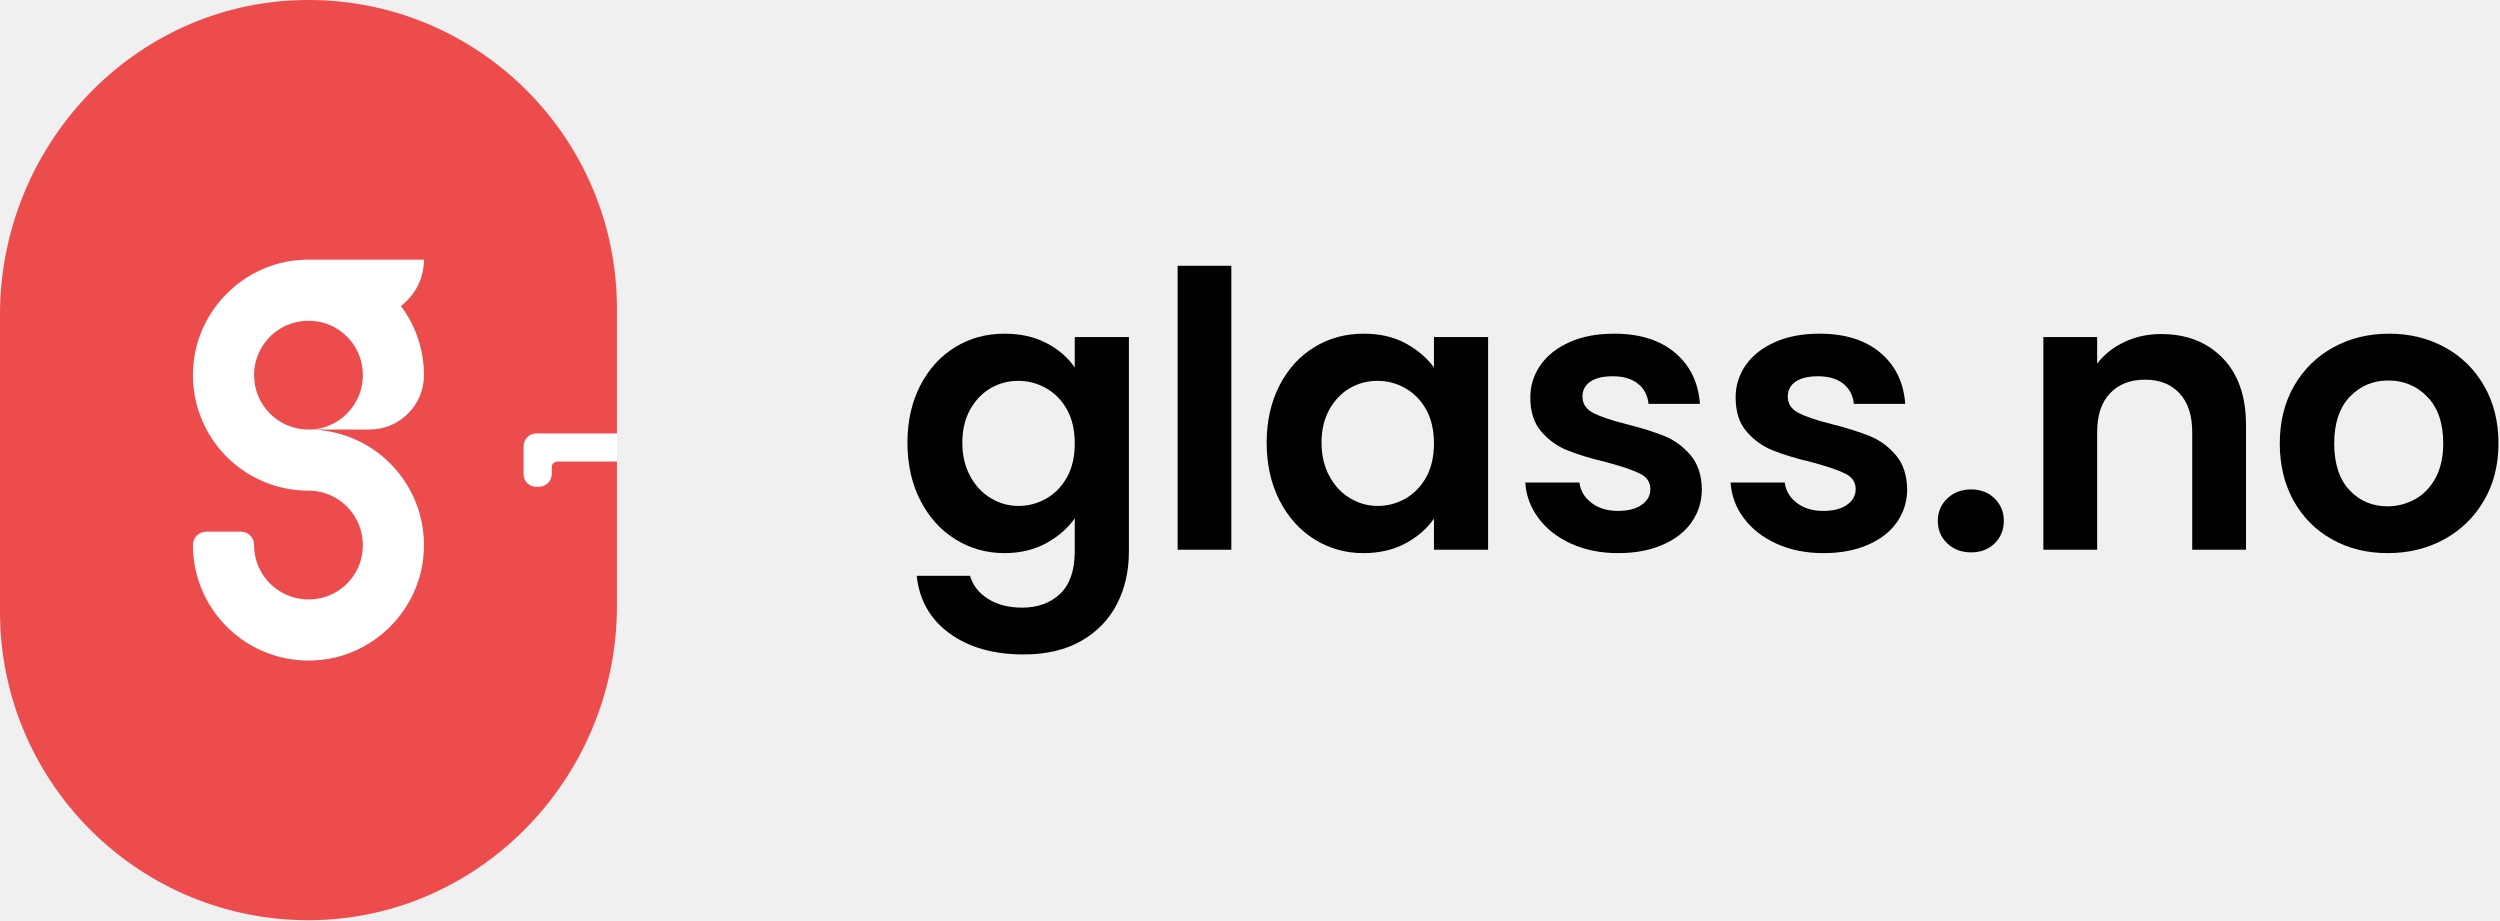
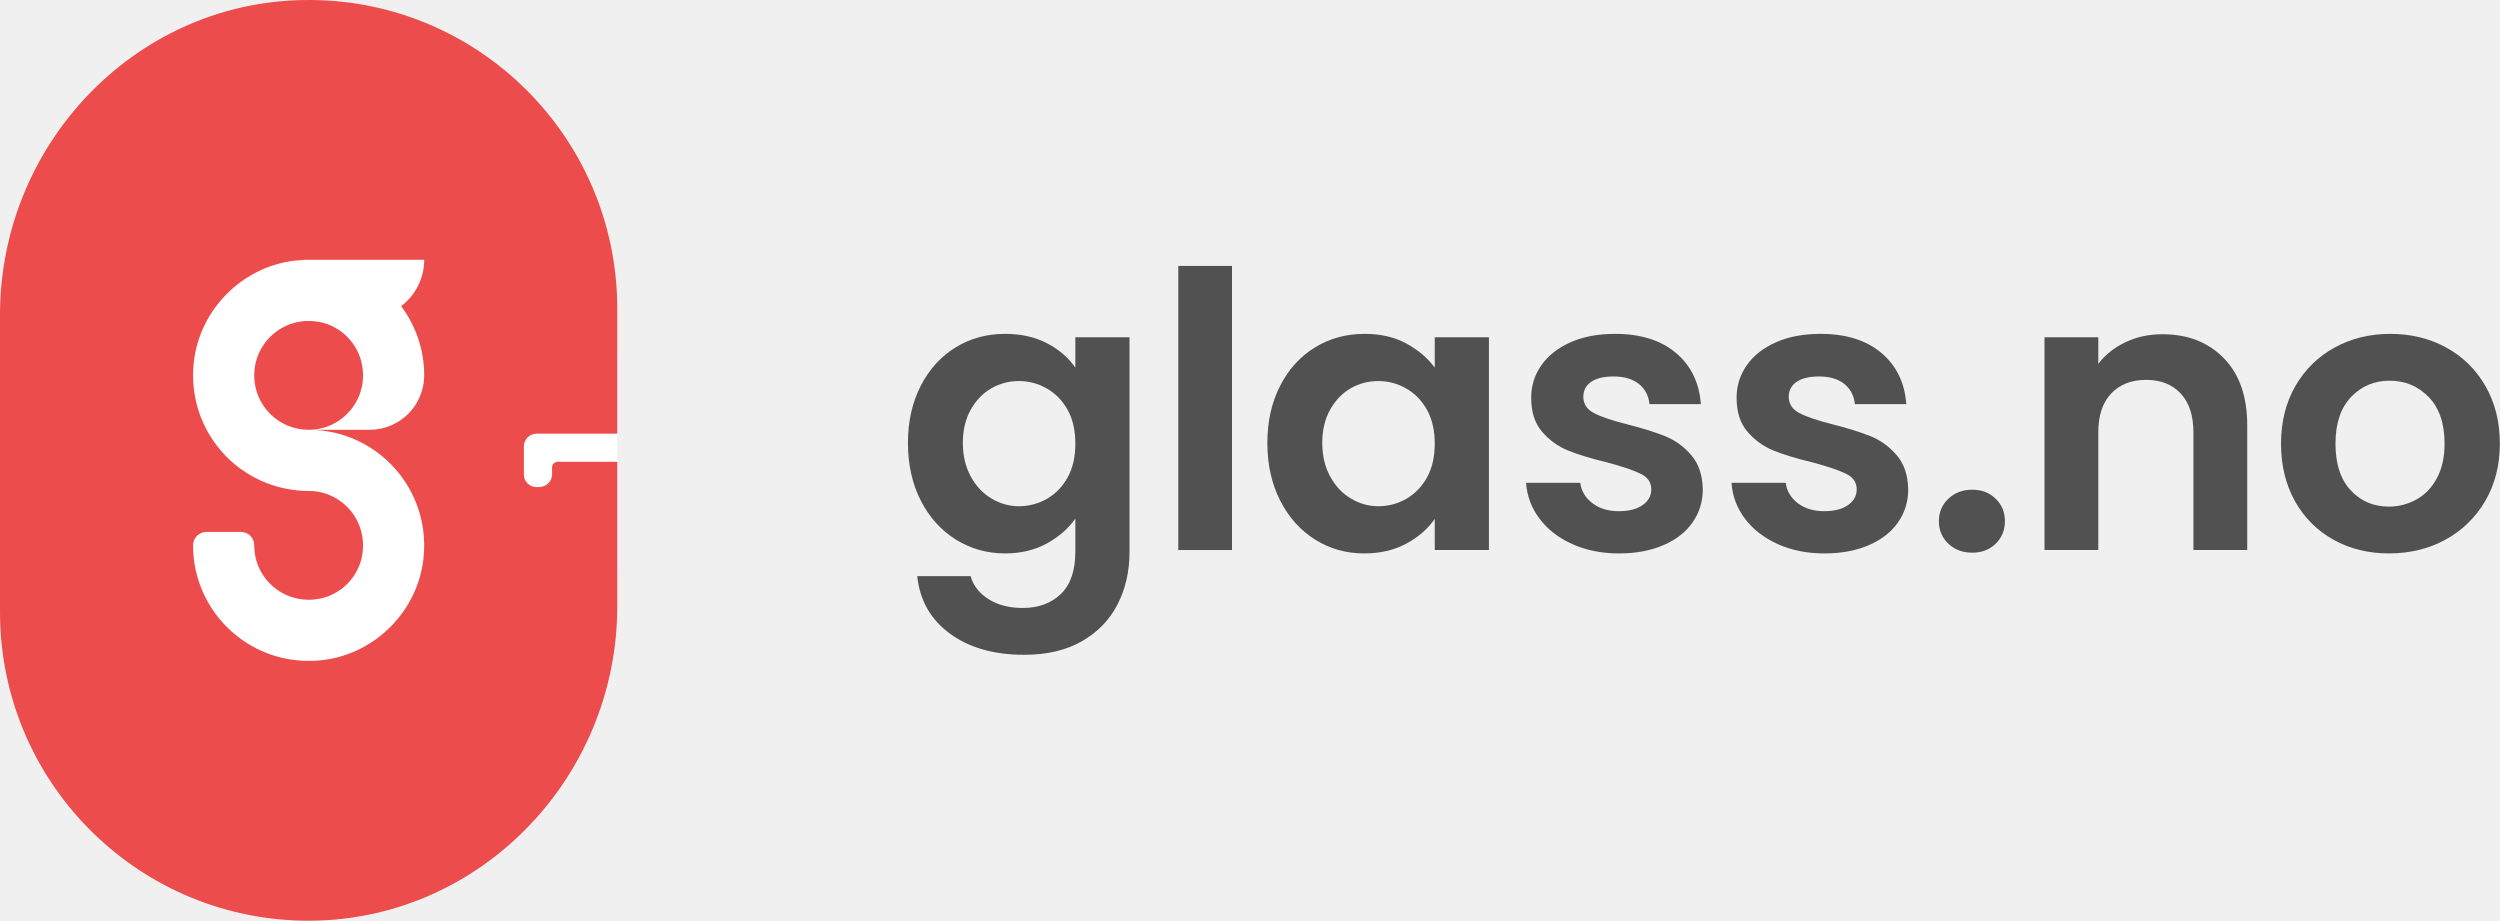
- <svg xmlns="http://www.w3.org/2000/svg" width="100%" height="100%" viewBox="0 0 1135 418" version="1.1" xml:space="preserve" style="fill-rule:evenodd;clip-rule:evenodd;stroke-linejoin:round;stroke-miterlimit:2;">
-   <g id="katman-1">
-     <path d="M280.083,161.229c0,-26.906 -21.844,-48.75 -48.75,-48.75l-182.583,0c-26.906,0 -48.75,21.844 -48.75,48.75l-0,97.5c-0,26.906 21.844,48.75 48.75,48.75l182.583,-0c26.906,-0 48.75,-21.844 48.75,-48.75l0,-97.5Z" style="fill:#fff;" />
-     <path d="M164.12,164.784c-2.029,-9.296 -9.608,-16.775 -18.937,-18.633c-15.921,-3.175 -29.829,8.858 -29.829,24.196c-0,13.625 11.041,24.666 24.708,24.666c15.442,0 27.563,-14.179 24.058,-30.229" style="fill:#ed4c4c;fill-rule:nonzero;" />
-     <path d="M192.479,170.347c-0.033,13.633 -11.096,24.666 -24.729,24.666l-27.688,0c13.709,0 26.209,5.292 35.542,13.917c11.675,10.787 18.446,26.796 16.563,44.35c-2.58,24.033 -21.996,43.558 -46.013,46.267c-31.679,3.566 -58.55,-21.113 -58.55,-52.075l0,-0.05c-0.004,-3.325 2.713,-6.046 6.042,-6.046l15.766,-0c3.275,-0 5.934,2.654 5.942,5.929l0,0.167c0,15.345 14.008,27.416 29.996,24.12c9.35,-1.925 16.908,-9.487 18.833,-18.833c3.296,-15.987 -8.775,-29.996 -24.121,-29.996c-13.708,0 -26.208,-5.291 -35.541,-13.833c-11.713,-10.821 -18.475,-26.804 -16.613,-44.338c2.559,-24.045 21.95,-43.6 45.975,-46.35c1.238,-0.141 2.45,-0.162 3.675,-0.22l0,-0.134l54.921,0c0,8.596 -4.117,16.209 -10.471,21.034c6.567,8.766 10.471,19.633 10.471,31.425m46.563,-129.35c-26,-26 -62.167,-41.834 -102.042,-40.963c-76.625,1.629 -137,66.167 -137,142.796l-0,134.875c-0,76.375 61.083,138.454 137.083,140.042c78.875,1.625 143,-63.709 143,-142.588l0,-65.621l-27,0c-0.166,0 -0.333,0 -0.5,0.042c-1.041,0.208 -1.833,1 -2.041,2c-0.042,0.167 -0.042,0.333 -0.042,0.5l-0,3.083c-0,3.204 -2.583,5.829 -5.792,5.829l-1.375,0c-3.083,0 -5.625,-2.537 -5.625,-5.62l0,-12.792c0,-3.208 2.584,-5.792 5.792,-5.792l36.583,0l0,-56.75c0,-38.708 -15.708,-73.708 -41.041,-99.041" style="fill:#ed4c4c;fill-rule:nonzero;" />
-     <path d="M484.48,216.534c-2.334,4.25 -5.459,7.5 -9.417,9.792c-3.958,2.25 -8.208,3.375 -12.708,3.375c-4.417,-0 -8.584,-1.167 -12.459,-3.5c-3.916,-2.292 -7.041,-5.625 -9.416,-10c-2.375,-4.375 -3.584,-9.417 -3.584,-15.25c0,-5.792 1.209,-10.834 3.584,-15.084c2.375,-4.208 5.5,-7.458 9.333,-9.666c3.833,-2.209 8,-3.292 12.542,-3.292c4.5,0 8.75,1.125 12.708,3.417c3.958,2.25 7.083,5.5 9.417,9.75c2.333,4.208 3.458,9.291 3.458,15.25c-0,5.916 -1.125,11 -3.458,15.208m3.458,-63.5l-0,13.792c-3.125,-4.542 -7.417,-8.25 -12.875,-11.084c-5.458,-2.833 -11.792,-4.25 -19,-4.25c-8.25,0 -15.708,2 -22.375,6.084c-6.667,4.083 -11.958,9.875 -15.875,17.416c-3.875,7.542 -5.833,16.209 -5.833,25.959c-0,9.875 1.958,18.621 5.833,26.208c3.917,7.625 9.208,13.5 15.958,17.708c6.75,4.167 14.167,6.25 22.292,6.25c7.083,0 13.375,-1.504 18.917,-4.5c5.5,-3.041 9.833,-6.791 12.958,-11.333l-0,14.958c-0,8.625 -2.167,15.042 -6.583,19.292c-4.417,4.204 -10.167,6.333 -17.25,6.333c-6.042,0 -11.209,-1.291 -15.417,-3.916c-4.25,-2.625 -7,-6.125 -8.292,-10.542l-24.208,0c1.167,11.042 6.125,19.75 14.875,26.125c8.792,6.417 20,9.583 33.708,9.583c10.25,0 18.959,-2.041 26.167,-6.166c7.167,-4.125 12.583,-9.709 16.167,-16.75c3.625,-7 5.416,-15 5.416,-23.959l0,-97.208l-24.583,0Z" style="fill-rule:nonzero;" />
-     <rect x="534.647" y="120.663" width="24.375" height="128.913" />
-     <path d="M647.564,216.534c-2.338,4.25 -5.5,7.5 -9.421,9.792c-3.958,2.25 -8.204,3.375 -12.746,3.375c-4.375,-0 -8.542,-1.167 -12.421,-3.5c-3.912,-2.292 -7.037,-5.625 -9.416,-10c-2.375,-4.375 -3.584,-9.417 -3.584,-15.25c0,-5.792 1.209,-10.834 3.584,-15.084c2.379,-4.208 5.462,-7.458 9.295,-9.666c3.834,-2.209 8.042,-3.292 12.542,-3.292c4.542,0 8.788,1.125 12.746,3.417c3.921,2.25 7.083,5.5 9.421,9.75c2.291,4.208 3.454,9.291 3.454,15.25c-0,5.916 -1.163,11 -3.454,15.208m3.454,-63.5l-0,13.792c-3.246,-4.417 -7.579,-8.084 -12.954,-11c-5.417,-2.917 -11.713,-4.334 -18.917,-4.334c-8.254,0 -15.712,2 -22.375,6.084c-6.712,4.083 -12,9.875 -15.875,17.416c-3.879,7.542 -5.833,16.209 -5.833,25.959c-0,9.875 1.954,18.621 5.833,26.208c3.875,7.625 9.163,13.5 15.875,17.708c6.663,4.167 14.079,6.25 22.208,6.25c7.205,0 13.542,-1.458 19.084,-4.416c5.496,-2.959 9.829,-6.709 12.954,-11.25l-0,14.125l24.583,-0l0,-96.542l-24.583,0Z" style="fill-rule:nonzero;" />
-     <path d="M767.477,206.618c-3.292,-3.875 -7.204,-6.75 -11.746,-8.625c-4.546,-1.833 -10.296,-3.667 -17.254,-5.417c-6.833,-1.708 -11.912,-3.416 -15.167,-5.125c-3.25,-1.666 -4.875,-4.166 -4.875,-7.416c0,-2.875 1.213,-5.167 3.584,-6.792c2.375,-1.625 5.791,-2.417 10.208,-2.417c4.754,0 8.542,1.125 11.417,3.375c2.833,2.292 4.416,5.334 4.796,9.167l23.329,-0c-0.709,-9.75 -4.5,-17.5 -11.329,-23.25c-6.838,-5.75 -16.046,-8.625 -27.546,-8.625c-7.75,-0 -14.542,1.25 -20.292,3.833c-5.75,2.542 -10.162,6.042 -13.25,10.459c-3.042,4.375 -4.583,9.291 -4.583,14.625c-0,6.5 1.625,11.666 4.958,15.5c3.292,3.833 7.25,6.666 11.833,8.541c4.588,1.834 10.505,3.667 17.709,5.375c6.958,1.875 12.046,3.584 15.208,5.167c3.208,1.542 4.792,3.917 4.792,7.042c-0,2.912 -1.292,5.291 -3.917,7.125c-2.583,1.87 -6.25,2.791 -10.875,2.791c-4.75,0 -8.75,-1.208 -11.912,-3.625c-3.213,-2.458 -5.046,-5.541 -5.505,-9.25l-24.583,0c0.375,5.917 2.375,11.334 6.042,16.209c3.625,4.875 8.583,8.745 14.879,11.583c6.287,2.833 13.371,4.25 21.246,4.25c7.666,-0 14.375,-1.25 20.125,-3.754c5.75,-2.459 10.171,-5.917 13.25,-10.329c3.083,-4.417 4.625,-9.417 4.625,-15c-0.125,-6.375 -1.834,-11.542 -5.167,-15.417" style="fill-rule:nonzero;" />
-     <path d="M860.686,206.618c-3.291,-3.875 -7.204,-6.75 -11.75,-8.625c-4.541,-1.833 -10.291,-3.667 -17.25,-5.417c-6.833,-1.708 -11.916,-3.416 -15.166,-5.125c-3.25,-1.666 -4.875,-4.166 -4.875,-7.416c-0,-2.875 1.212,-5.167 3.583,-6.792c2.375,-1.625 5.792,-2.417 10.208,-2.417c4.75,0 8.542,1.125 11.417,3.375c2.833,2.292 4.417,5.334 4.792,9.167l23.333,-0c-0.708,-9.75 -4.5,-17.5 -11.329,-23.25c-6.838,-5.75 -16.046,-8.625 -27.546,-8.625c-7.75,-0 -14.542,1.25 -20.292,3.833c-5.75,2.542 -10.166,6.042 -13.25,10.459c-3.041,4.375 -4.583,9.291 -4.583,14.625c-0,6.5 1.625,11.666 4.958,15.5c3.292,3.833 7.25,6.666 11.834,8.541c4.583,1.834 10.504,3.667 17.708,5.375c6.958,1.875 12.042,3.584 15.208,5.167c3.209,1.542 4.792,3.917 4.792,7.042c-0,2.912 -1.292,5.291 -3.917,7.125c-2.583,1.87 -6.25,2.791 -10.875,2.791c-4.75,0 -8.75,-1.208 -11.916,-3.625c-3.209,-2.458 -5.042,-5.541 -5.5,-9.25l-24.584,0c0.375,5.917 2.375,11.334 6.042,16.209c3.625,4.875 8.629,8.745 14.879,11.583c6.288,2.833 13.371,4.25 21.246,4.25c7.667,-0 14.375,-1.25 20.125,-3.754c5.75,-2.459 10.167,-5.917 13.25,-10.329c3.083,-4.417 4.625,-9.417 4.625,-15c-0.125,-6.375 -1.833,-11.542 -5.167,-15.417" style="fill-rule:nonzero;" />
-     <path d="M905.563,226.324c-2.791,-2.75 -6.337,-4.121 -10.629,-4.121c-4.412,0 -8.037,1.371 -10.871,4.121c-2.879,2.708 -4.291,6.129 -4.291,10.167c-0,4.083 1.412,7.458 4.291,10.212c2.834,2.704 6.459,4.079 10.871,4.079c4.292,0 7.838,-1.375 10.629,-4.079c2.792,-2.754 4.167,-6.129 4.167,-10.212c-0,-4.038 -1.375,-7.459 -4.167,-10.167" style="fill-rule:nonzero;" />
-     <path d="M1009.06,162.534c-7.083,-7.25 -16.379,-10.875 -27.875,-10.875c-6.045,0 -11.587,1.167 -16.666,3.583c-5.042,2.375 -9.171,5.625 -12.417,9.834l0,-12.042l-24.417,0l0,96.542l24.417,-0l0,-53.334c0,-7.666 1.917,-13.541 5.829,-17.666c3.879,-4.125 9.171,-6.209 15.921,-6.209c6.625,0 11.833,2.084 15.667,6.209c3.829,4.125 5.746,10 5.746,17.666l-0,53.334l24.42,-0l0,-56.625c0,-13 -3.541,-23.167 -10.625,-30.417" style="fill-rule:nonzero;" />
-     <path d="M1105.73,216.994c-2.296,4.287 -5.421,7.5 -9.292,9.662c-3.921,2.125 -8.041,3.213 -12.462,3.213c-6.996,-0 -12.746,-2.459 -17.334,-7.379c-4.62,-4.955 -6.912,-11.996 -6.912,-21.163c-0,-9.208 2.371,-16.25 7.079,-21.208c4.713,-4.917 10.542,-7.375 17.5,-7.375c6.958,-0 12.875,2.458 17.671,7.375c4.833,4.958 7.25,12 7.25,21.208c-0,6.125 -1.167,11.375 -3.5,15.667m22.042,-41.834c-4.334,-7.541 -10.296,-13.375 -17.834,-17.5c-7.587,-4.125 -16,-6.166 -25.296,-6.166c-9.287,-0 -17.708,2.041 -25.245,6.166c-7.546,4.125 -13.5,9.959 -17.875,17.5c-4.334,7.584 -6.505,16.292 -6.505,26.167c0,9.833 2.13,18.579 6.338,26.125c4.246,7.538 10.083,13.375 17.542,17.5c7.416,4.121 15.791,6.163 25.079,6.163c9.375,-0 17.917,-2.042 25.5,-6.163c7.625,-4.125 13.671,-9.962 18.129,-17.5c4.454,-7.546 6.704,-16.292 6.704,-26.125c0,-9.875 -2.162,-18.583 -6.537,-26.167" style="fill-rule:nonzero;" />
-   </g>
+ <svg xmlns="http://www.w3.org/2000/svg" width="100%" height="100%" viewBox="0 0 3950 1455" version="1.1" xml:space="preserve" style="fill-rule:evenodd;clip-rule:evenodd;stroke-linejoin:round;stroke-miterlimit:2;">
+   <path d="M975.273,561.412c-0,-93.688 -76.063,-169.751 -169.751,-169.751l-635.771,0c-93.688,0 -169.751,76.063 -169.751,169.751l-0,339.502c-0,93.688 76.063,169.751 169.751,169.751l635.771,0c93.688,0 169.751,-76.063 169.751,-169.751l-0,-339.502Z" style="fill:#fff;" />
+   <path d="M571.481,573.792c-7.066,-32.369 -33.457,-58.412 -65.942,-64.883c-55.438,-11.056 -103.868,30.845 -103.868,84.252c0,47.443 38.448,85.891 86.036,85.891c53.77,0 95.975,-49.373 83.774,-105.26" style="fill:#ed4c4c;fill-rule:nonzero;" />
+   <path d="M670.228,593.161c-0.116,47.472 -38.637,85.891 -86.109,85.891l-96.41,0c47.733,0 91.259,18.426 123.759,48.459c40.653,37.563 64.23,93.305 57.672,154.43c-8.981,83.686 -76.591,151.674 -160.219,161.105c-110.31,12.419 -203.876,-73.516 -203.876,-181.33l-0,-0.174c-0.015,-11.578 9.445,-21.052 21.037,-21.052l54.901,0c11.404,0 20.66,9.242 20.69,20.646l-0,0.58c-0,53.436 48.778,95.467 104.447,83.991c32.558,-6.703 58.877,-33.036 65.58,-65.579c11.476,-55.67 -30.556,-104.448 -83.991,-104.448c-47.734,-0 -91.26,-18.426 -123.759,-48.169c-40.784,-37.679 -64.331,-93.334 -57.846,-154.387c8.908,-83.729 76.432,-151.818 160.089,-161.394c4.309,-0.493 8.531,-0.566 12.796,-0.769l0,-0.464l191.239,-0c-0,29.931 -14.335,56.438 -36.46,73.239c22.865,30.527 36.46,68.365 36.46,109.425m162.134,-450.407c-90.534,-90.534 -216.469,-145.667 -355.317,-142.635c-266.814,5.673 -477.045,230.398 -477.045,497.227l0,469.645c0,265.944 212.697,482.109 477.335,487.637c274.649,5.658 497.938,-221.838 497.938,-496.502l-0,-228.497l-94.016,0c-0.581,0 -1.161,0 -1.741,0.145c-3.628,0.726 -6.384,3.483 -7.11,6.965c-0.145,0.58 -0.145,1.16 -0.145,1.741l0,10.736c0,11.157 -8.995,20.298 -20.167,20.298l-4.788,-0c-10.736,-0 -19.586,-8.836 -19.586,-19.573l-0,-44.541c-0,-11.172 8.995,-20.167 20.167,-20.167l127.386,-0l-0,-197.608c-0,-134.786 -54.698,-256.659 -142.911,-344.871" style="fill:#ed4c4c;fill-rule:nonzero;" />
+   <path d="M1687,753.989c-8.125,14.799 -19.006,26.116 -32.79,34.096c-13.783,7.834 -28.582,11.752 -44.251,11.752c-15.379,-0 -29.888,-4.063 -43.381,-12.187c-13.638,-7.98 -24.52,-19.587 -32.79,-34.821c-8.27,-15.234 -12.477,-32.79 -12.477,-53.102c-0,-20.167 4.207,-37.723 12.477,-52.521c8.27,-14.654 19.152,-25.971 32.5,-33.661c13.348,-7.689 27.856,-11.461 43.671,-11.461c15.669,-0 30.468,3.917 44.251,11.897c13.784,7.834 24.665,19.151 32.79,33.95c8.125,14.654 12.042,32.354 12.042,53.102c0,20.602 -3.917,38.303 -12.042,52.956m12.042,-221.112l0,48.024c-10.881,-15.814 -25.825,-28.727 -44.832,-38.593c-19.006,-9.866 -41.059,-14.799 -66.159,-14.799c-28.727,0 -54.698,6.964 -77.912,21.183c-23.214,14.218 -41.64,34.385 -55.278,60.646c-13.493,26.261 -20.312,56.439 -20.312,90.389c0,34.386 6.819,64.839 20.312,91.26c13.638,26.55 32.064,47.008 55.568,61.661c23.504,14.509 49.33,21.763 77.622,21.763c24.665,0 46.573,-5.237 65.869,-15.669c19.152,-10.591 34.241,-23.649 45.122,-39.464l0,52.087c0,30.032 -7.544,52.376 -22.924,67.175c-15.379,14.639 -35.401,22.053 -60.065,22.053c-21.038,-0 -39.029,-4.498 -53.683,-13.638c-14.798,-9.141 -24.374,-21.328 -28.872,-36.707l-84.295,-0c4.062,38.448 21.328,68.771 51.796,90.969c30.613,22.343 69.641,33.37 117.375,33.37c35.691,0 66.014,-7.109 91.114,-21.473c24.955,-14.363 43.817,-33.805 56.294,-58.325c12.623,-24.374 18.861,-52.231 18.861,-83.424l0,-338.488l-85.601,0Z" style="fill:#515151;fill-rule:nonzero;" />
+   <rect x="1861.69" y="420.159" width="84.876" height="448.884" style="fill:#515151;" />
+   <path d="M2254.87,753.989c-8.139,14.799 -19.151,26.116 -32.804,34.096c-13.783,7.834 -28.568,11.752 -44.382,11.752c-15.234,-0 -29.743,-4.063 -43.25,-12.187c-13.624,-7.98 -24.505,-19.587 -32.79,-34.821c-8.27,-15.234 -12.477,-32.79 -12.477,-53.102c-0,-20.167 4.207,-37.723 12.477,-52.521c8.285,-14.654 19.021,-25.971 32.369,-33.661c13.348,-7.689 28.002,-11.461 43.671,-11.461c15.814,-0 30.599,3.917 44.382,11.897c13.653,7.834 24.665,19.151 32.804,33.95c7.98,14.654 12.028,32.354 12.028,53.102c-0,20.602 -4.048,38.303 -12.028,52.956m12.028,-221.112l-0,48.024c-11.302,-15.379 -26.391,-28.147 -45.108,-38.303c-18.861,-10.156 -40.783,-15.089 -65.869,-15.089c-28.742,0 -54.712,6.964 -77.912,21.183c-23.373,14.218 -41.784,34.385 -55.278,60.646c-13.507,26.261 -20.312,56.439 -20.312,90.389c0,34.386 6.805,64.839 20.312,91.26c13.494,26.55 31.905,47.008 55.278,61.661c23.2,14.509 49.025,21.763 77.332,21.763c25.085,0 47.153,-5.078 66.449,-15.379c19.137,-10.301 34.226,-23.359 45.108,-39.173l-0,49.184l85.601,0l-0,-336.166l-85.601,0Z" style="fill:#515151;fill-rule:nonzero;" />
+   <path d="M2672.42,719.46c-11.462,-13.493 -25.085,-23.504 -40.9,-30.033c-15.829,-6.384 -35.851,-12.767 -60.08,-18.861c-23.795,-5.949 -41.481,-11.897 -52.812,-17.846c-11.317,-5.803 -16.975,-14.508 -16.975,-25.825c0,-10.011 4.222,-17.991 12.477,-23.649c8.27,-5.659 20.168,-8.415 35.547,-8.415c16.554,-0 29.742,3.917 39.753,11.752c9.866,7.98 15.38,18.571 16.7,31.919l81.234,-0c-2.467,-33.95 -15.669,-60.937 -39.449,-80.959c-23.809,-20.021 -55.873,-30.032 -95.917,-30.032c-26.986,-0 -50.635,4.352 -70.657,13.348c-20.022,8.85 -35.387,21.037 -46.138,36.416c-10.591,15.234 -15.959,32.355 -15.959,50.926c-0,22.633 5.658,40.624 17.265,53.972c11.462,13.348 25.245,23.214 41.205,29.743c15.974,6.384 36.576,12.767 61.662,18.716c24.229,6.529 41.944,12.477 52.956,17.991c11.172,5.368 16.685,13.638 16.685,24.519c0,10.142 -4.498,18.426 -13.638,24.81c-8.995,6.515 -21.763,9.721 -37.868,9.721c-16.54,-0 -30.468,-4.208 -41.48,-12.623c-11.186,-8.56 -17.57,-19.296 -19.166,-32.209l-85.601,0c1.306,20.602 8.27,39.464 21.038,56.439c12.622,16.975 29.887,30.454 51.81,40.334c21.894,9.866 46.558,14.799 73.98,14.799c26.696,-0 50.055,-4.353 70.077,-13.072c20.022,-8.561 35.415,-20.603 46.137,-35.967c10.737,-15.38 16.105,-32.79 16.105,-52.232c-0.435,-22.198 -6.384,-40.189 -17.991,-53.682" style="fill:#515151;fill-rule:nonzero;" />
+   <path d="M2996.98,719.46c-11.462,-13.493 -25.086,-23.504 -40.915,-30.033c-15.814,-6.384 -35.836,-12.767 -60.065,-18.861c-23.795,-5.949 -41.495,-11.897 -52.812,-17.846c-11.317,-5.803 -16.975,-14.508 -16.975,-25.825c-0,-10.011 4.222,-17.991 12.477,-23.649c8.27,-5.659 20.167,-8.415 35.547,-8.415c16.539,-0 29.742,3.917 39.753,11.752c9.866,7.98 15.379,18.571 16.685,31.919l81.249,-0c-2.467,-33.95 -15.67,-60.937 -39.449,-80.959c-23.809,-20.021 -55.873,-30.032 -95.917,-30.032c-26.986,-0 -50.635,4.352 -70.657,13.348c-20.022,8.85 -35.401,21.037 -46.138,36.416c-10.591,15.234 -15.959,32.355 -15.959,50.926c-0,22.633 5.658,40.624 17.265,53.972c11.462,13.348 25.245,23.214 41.205,29.743c15.959,6.384 36.576,12.767 61.661,18.716c24.23,6.529 41.93,12.477 52.957,17.991c11.172,5.368 16.685,13.638 16.685,24.519c-0,10.142 -4.498,18.426 -13.638,24.81c-8.996,6.515 -21.763,9.721 -37.868,9.721c-16.54,-0 -30.468,-4.208 -41.495,-12.623c-11.171,-8.56 -17.555,-19.296 -19.151,-32.209l-85.601,0c1.306,20.602 8.27,39.464 21.037,56.439c12.623,16.975 30.048,30.454 51.811,40.334c21.893,9.866 46.558,14.799 73.98,14.799c26.696,-0 50.054,-4.353 70.076,-13.072c20.022,-8.561 35.402,-20.603 46.138,-35.967c10.736,-15.38 16.105,-32.79 16.105,-52.232c-0.436,-22.198 -6.384,-40.189 -17.991,-53.682" style="fill:#515151;fill-rule:nonzero;" />
+   <path d="M3153.24,788.079c-9.72,-9.576 -22.067,-14.349 -37.011,-14.349c-15.365,-0 -27.987,4.773 -37.853,14.349c-10.026,9.431 -14.944,21.342 -14.944,35.401c-0,14.219 4.918,25.971 14.944,35.561c9.866,9.416 22.488,14.204 37.853,14.204c14.944,-0 27.291,-4.788 37.011,-14.204c9.721,-9.59 14.509,-21.342 14.509,-35.561c0,-14.059 -4.788,-25.97 -14.509,-35.401" style="fill:#515151;fill-rule:nonzero;" />
+   <path d="M3513.64,565.957c-24.665,-25.245 -57.034,-37.868 -97.063,-37.868c-21.052,0 -40.349,4.063 -58.035,12.478c-17.555,8.27 -31.933,19.587 -43.236,34.24l0,-41.93l-85.02,0l-0,336.166l85.02,0l0,-185.711c0,-26.696 6.674,-47.153 20.298,-61.517c13.508,-14.363 31.934,-21.617 55.438,-21.617c23.068,-0 41.204,7.254 54.552,21.617c13.334,14.364 20.008,34.821 20.008,61.517l-0,185.711l85.035,0l0,-197.173c0,-45.267 -12.332,-80.668 -36.997,-105.913" style="fill:#515151;fill-rule:nonzero;" />
+   <path d="M3850.24,755.59c-7.994,14.929 -18.876,26.115 -32.354,33.645c-13.653,7.4 -28.002,11.187 -43.396,11.187c-24.36,-0 -44.382,-8.561 -60.356,-25.695c-16.09,-17.251 -24.07,-41.771 -24.07,-73.69c0,-32.064 8.256,-56.584 24.65,-73.849c16.41,-17.12 36.707,-25.68 60.937,-25.68c24.229,-0 44.832,8.56 61.531,25.68c16.83,17.265 25.245,41.785 25.245,73.849c0,21.328 -4.062,39.609 -12.187,54.553m76.751,-145.667c-15.089,-26.261 -35.851,-46.573 -62.097,-60.937c-26.421,-14.363 -55.714,-21.473 -88.082,-21.473c-32.34,0 -61.662,7.11 -87.908,21.473c-26.276,14.364 -47.009,34.676 -62.243,60.937c-15.089,26.405 -22.648,56.729 -22.648,91.114c0,34.241 7.414,64.694 22.068,90.969c14.784,26.247 35.111,46.573 61.082,60.937c25.825,14.349 54.987,21.458 87.327,21.458c32.645,0 62.387,-7.109 88.793,-21.458c26.551,-14.364 47.603,-34.69 63.127,-60.937c15.51,-26.275 23.345,-56.728 23.345,-90.969c-0,-34.385 -7.53,-64.709 -22.764,-91.114" style="fill:#515151;fill-rule:nonzero;" />
</svg>
